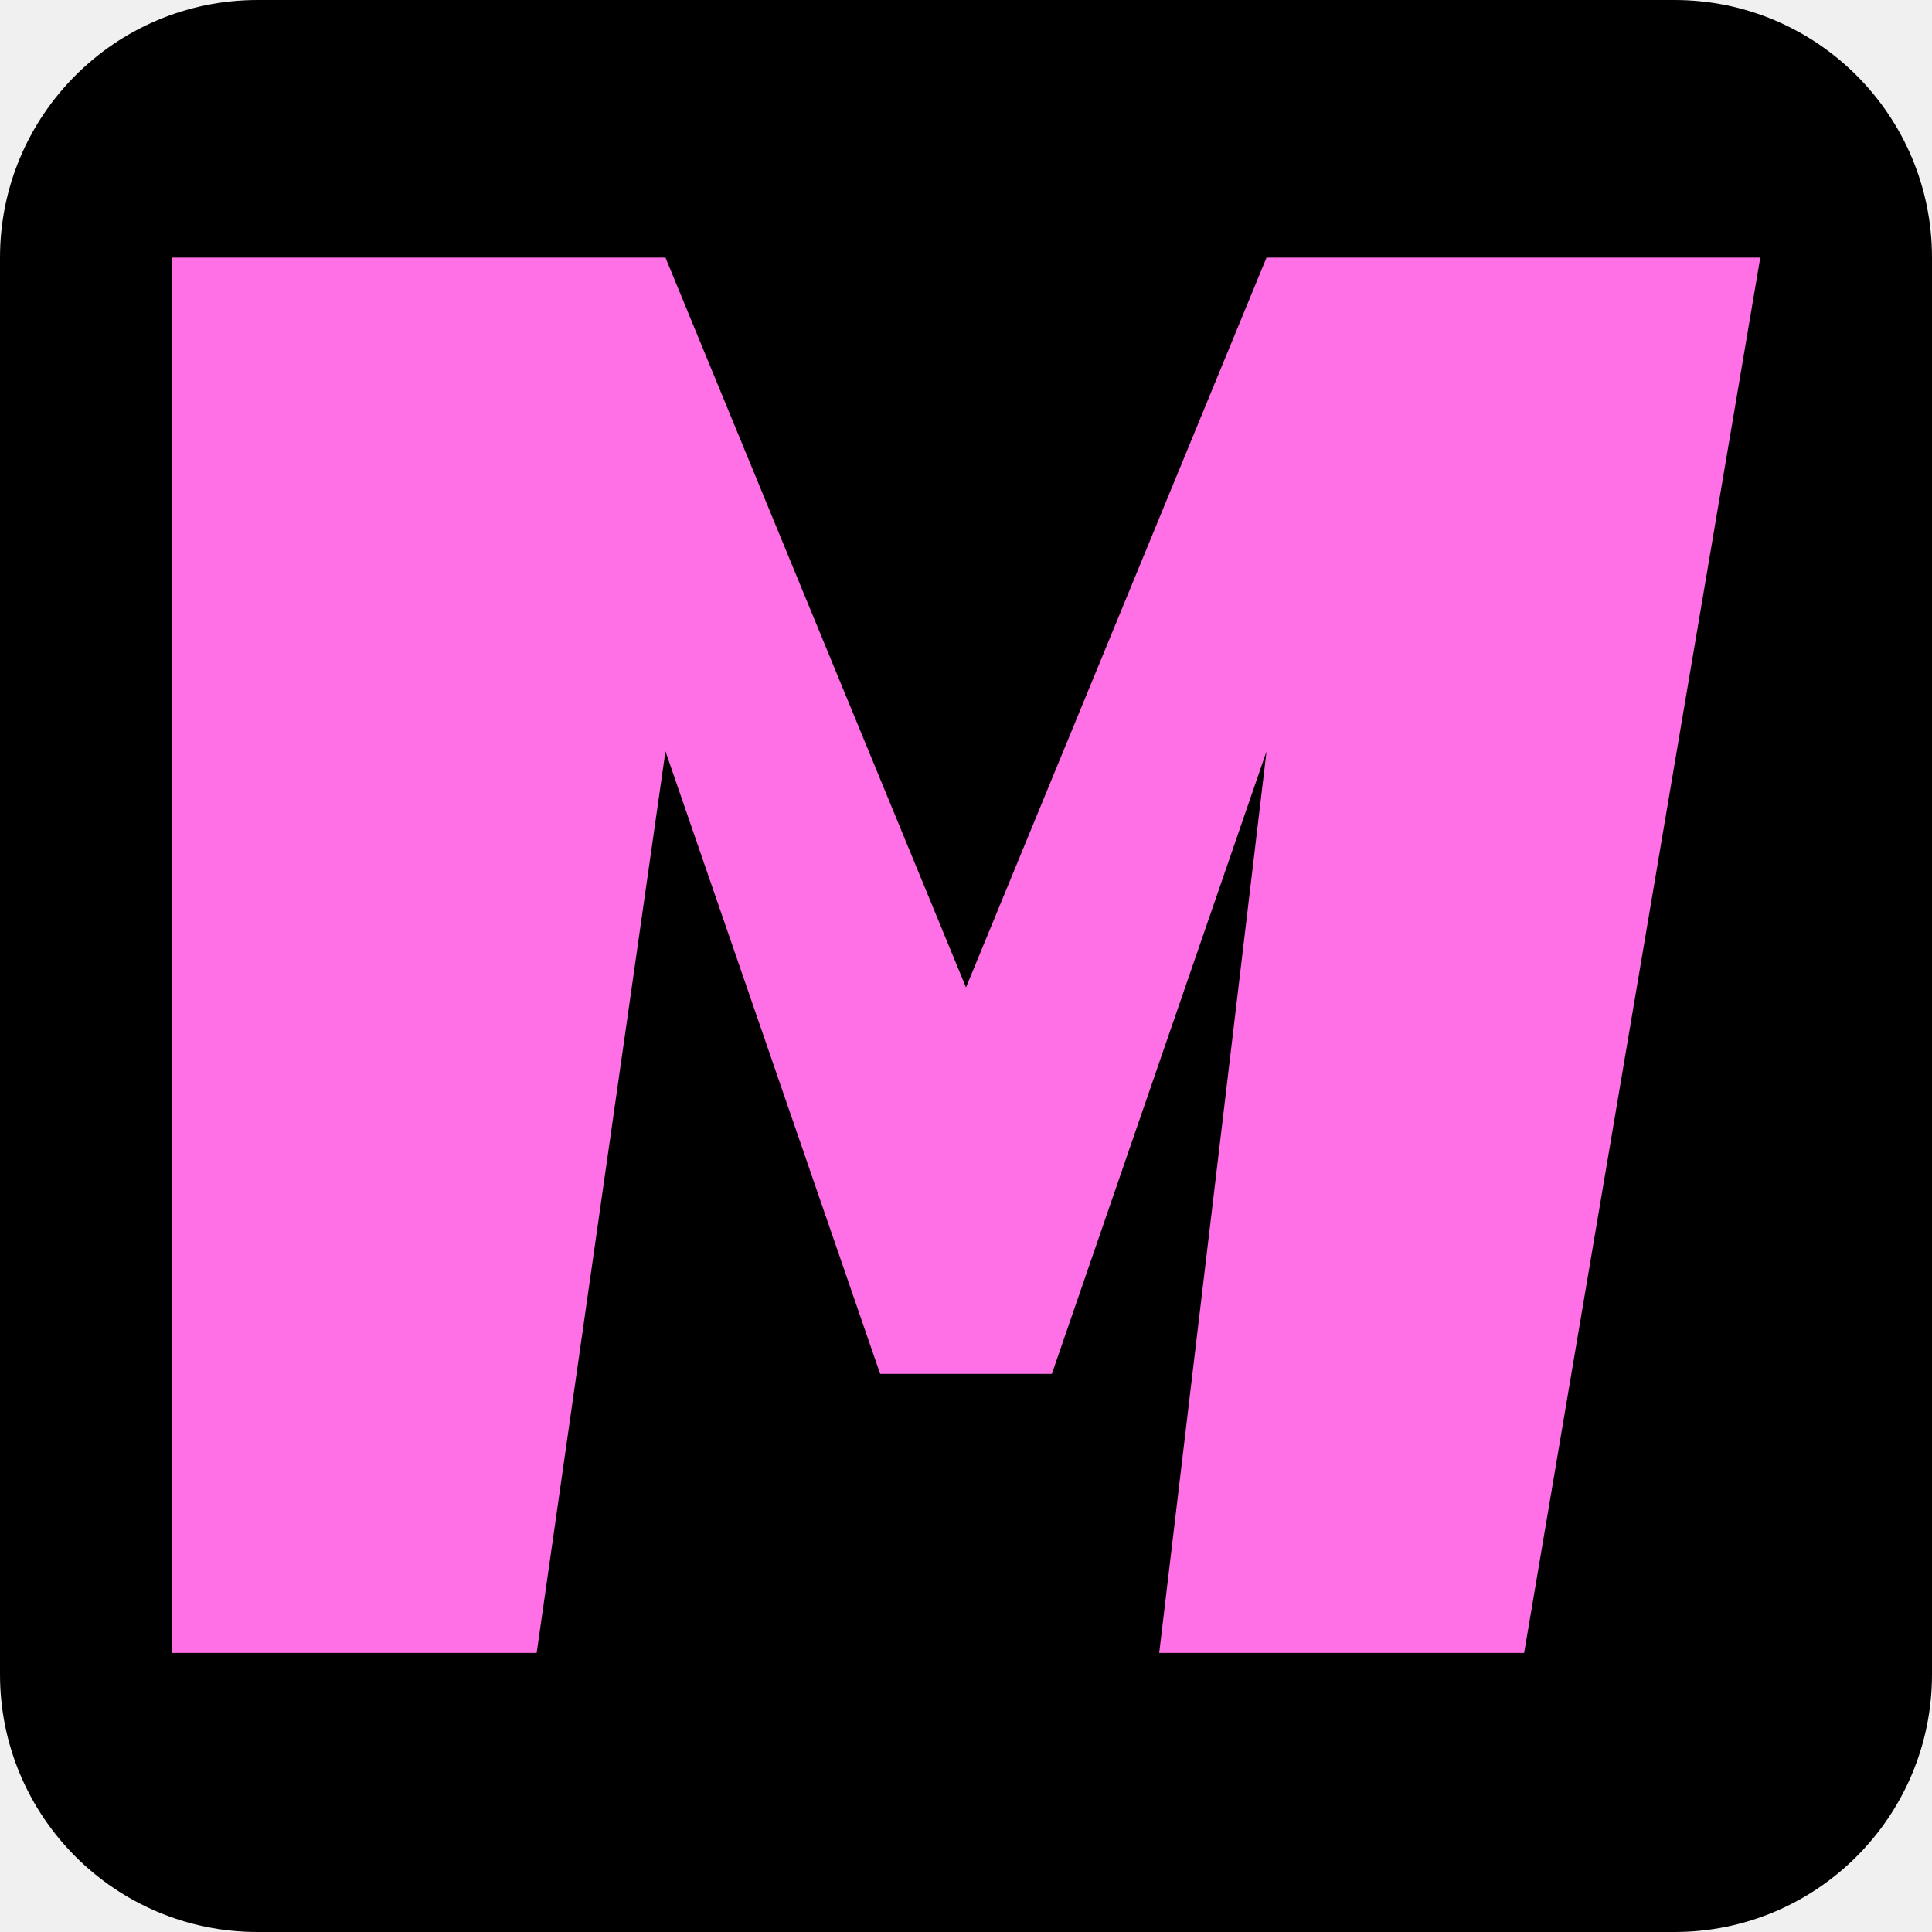
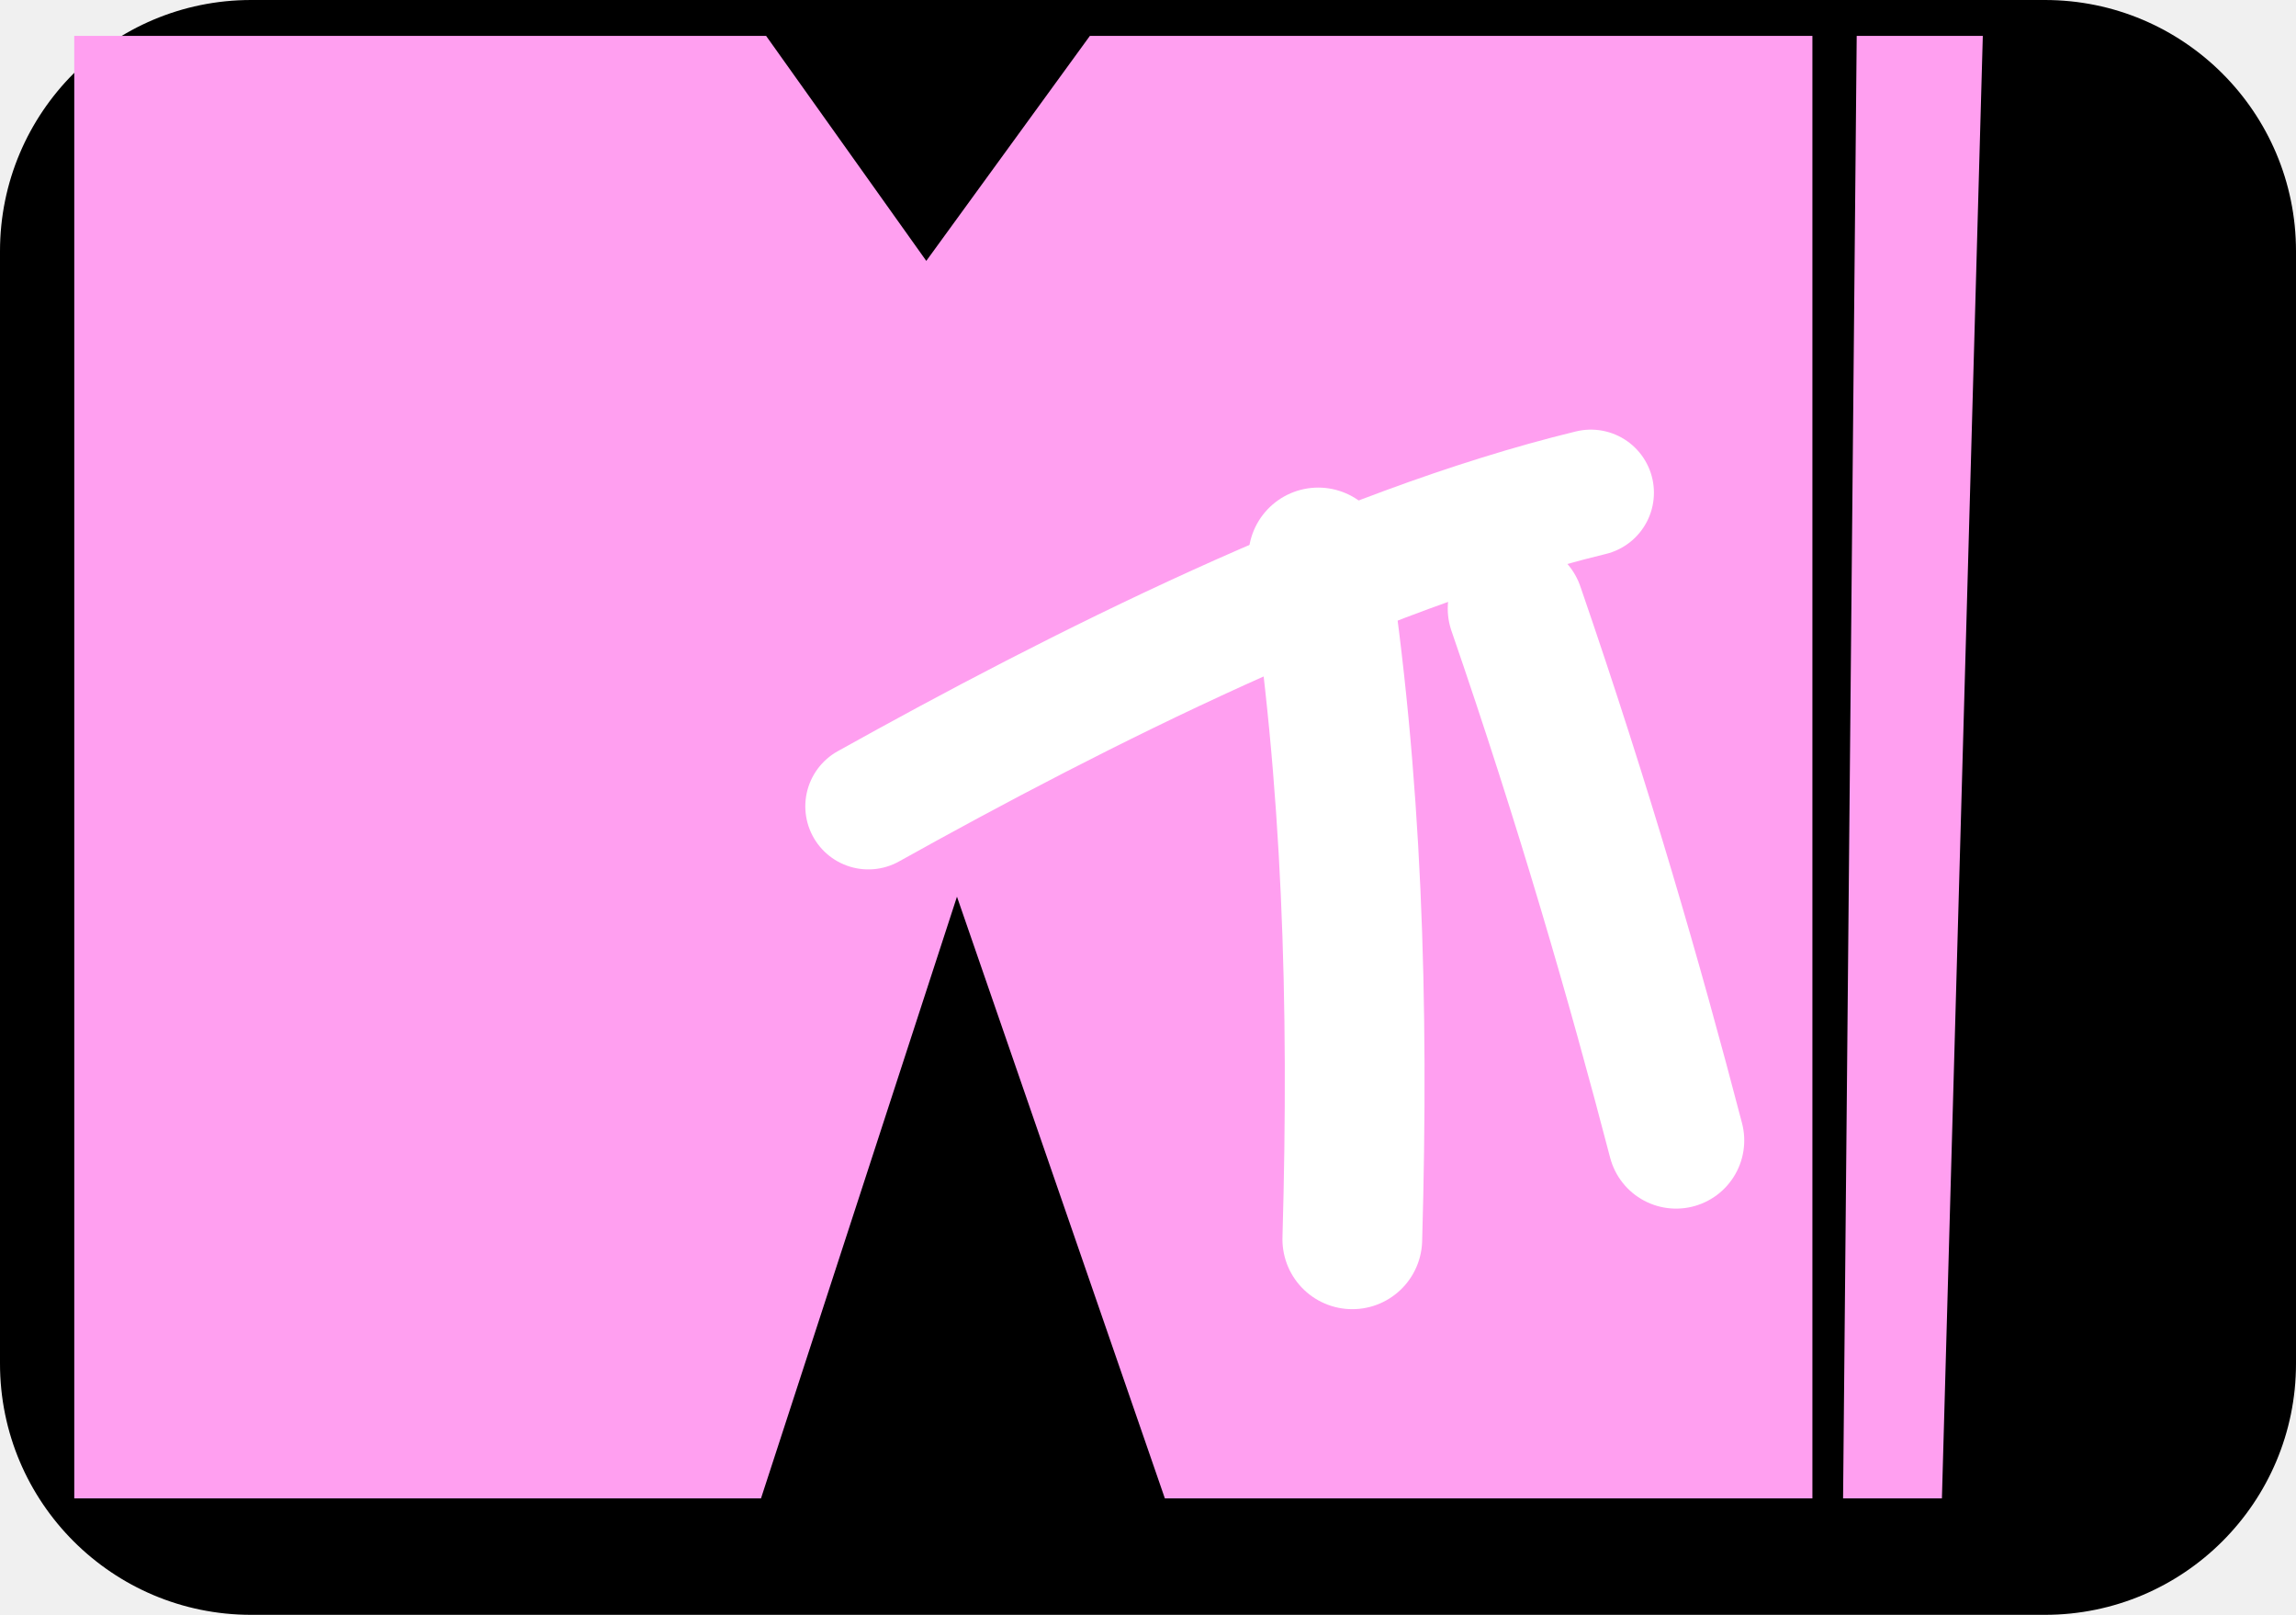
- <svg xmlns="http://www.w3.org/2000/svg" viewBox="0 0 180 180">
-   <rect width="180" height="180" rx="24" fill="#000" />
-   <path d="M16 24 H62 L90 92 L118 24 H164 L142 154 H108 L118 70 L98 128 H82 L62 70 L50 154 H16 Z" fill="#ff6fe5" />
+ <svg xmlns="http://www.w3.org/2000/svg" viewBox="0 0 1280 900">
+   <rect width="1280" height="900" rx="140" fill="#000" />
+   <g transform="translate(30 20) scale(0.95)" fill="#ff9ff0">
+     <path d="M12 0 H418 L512 132 L608 0 H1032 V858 H652 L530 505 L415 858 H12 Z" />
+     <path d="M1058 0 H1132 L1108 858 H1050 Z" />
+   </g>
+   <g transform="translate(30 20) scale(0.95)" fill="none" stroke="#fff" stroke-linecap="round">
+     <path d="M478 452 C 600 384 762 302 902 268" stroke-width="74" />
+     <path d="M742 306 C 762 436 766 566 762 706" stroke-width="82" />
+     <path d="M858 336 C 898 452 928 556 952 648" stroke-width="80" />
+   </g>
</svg>
